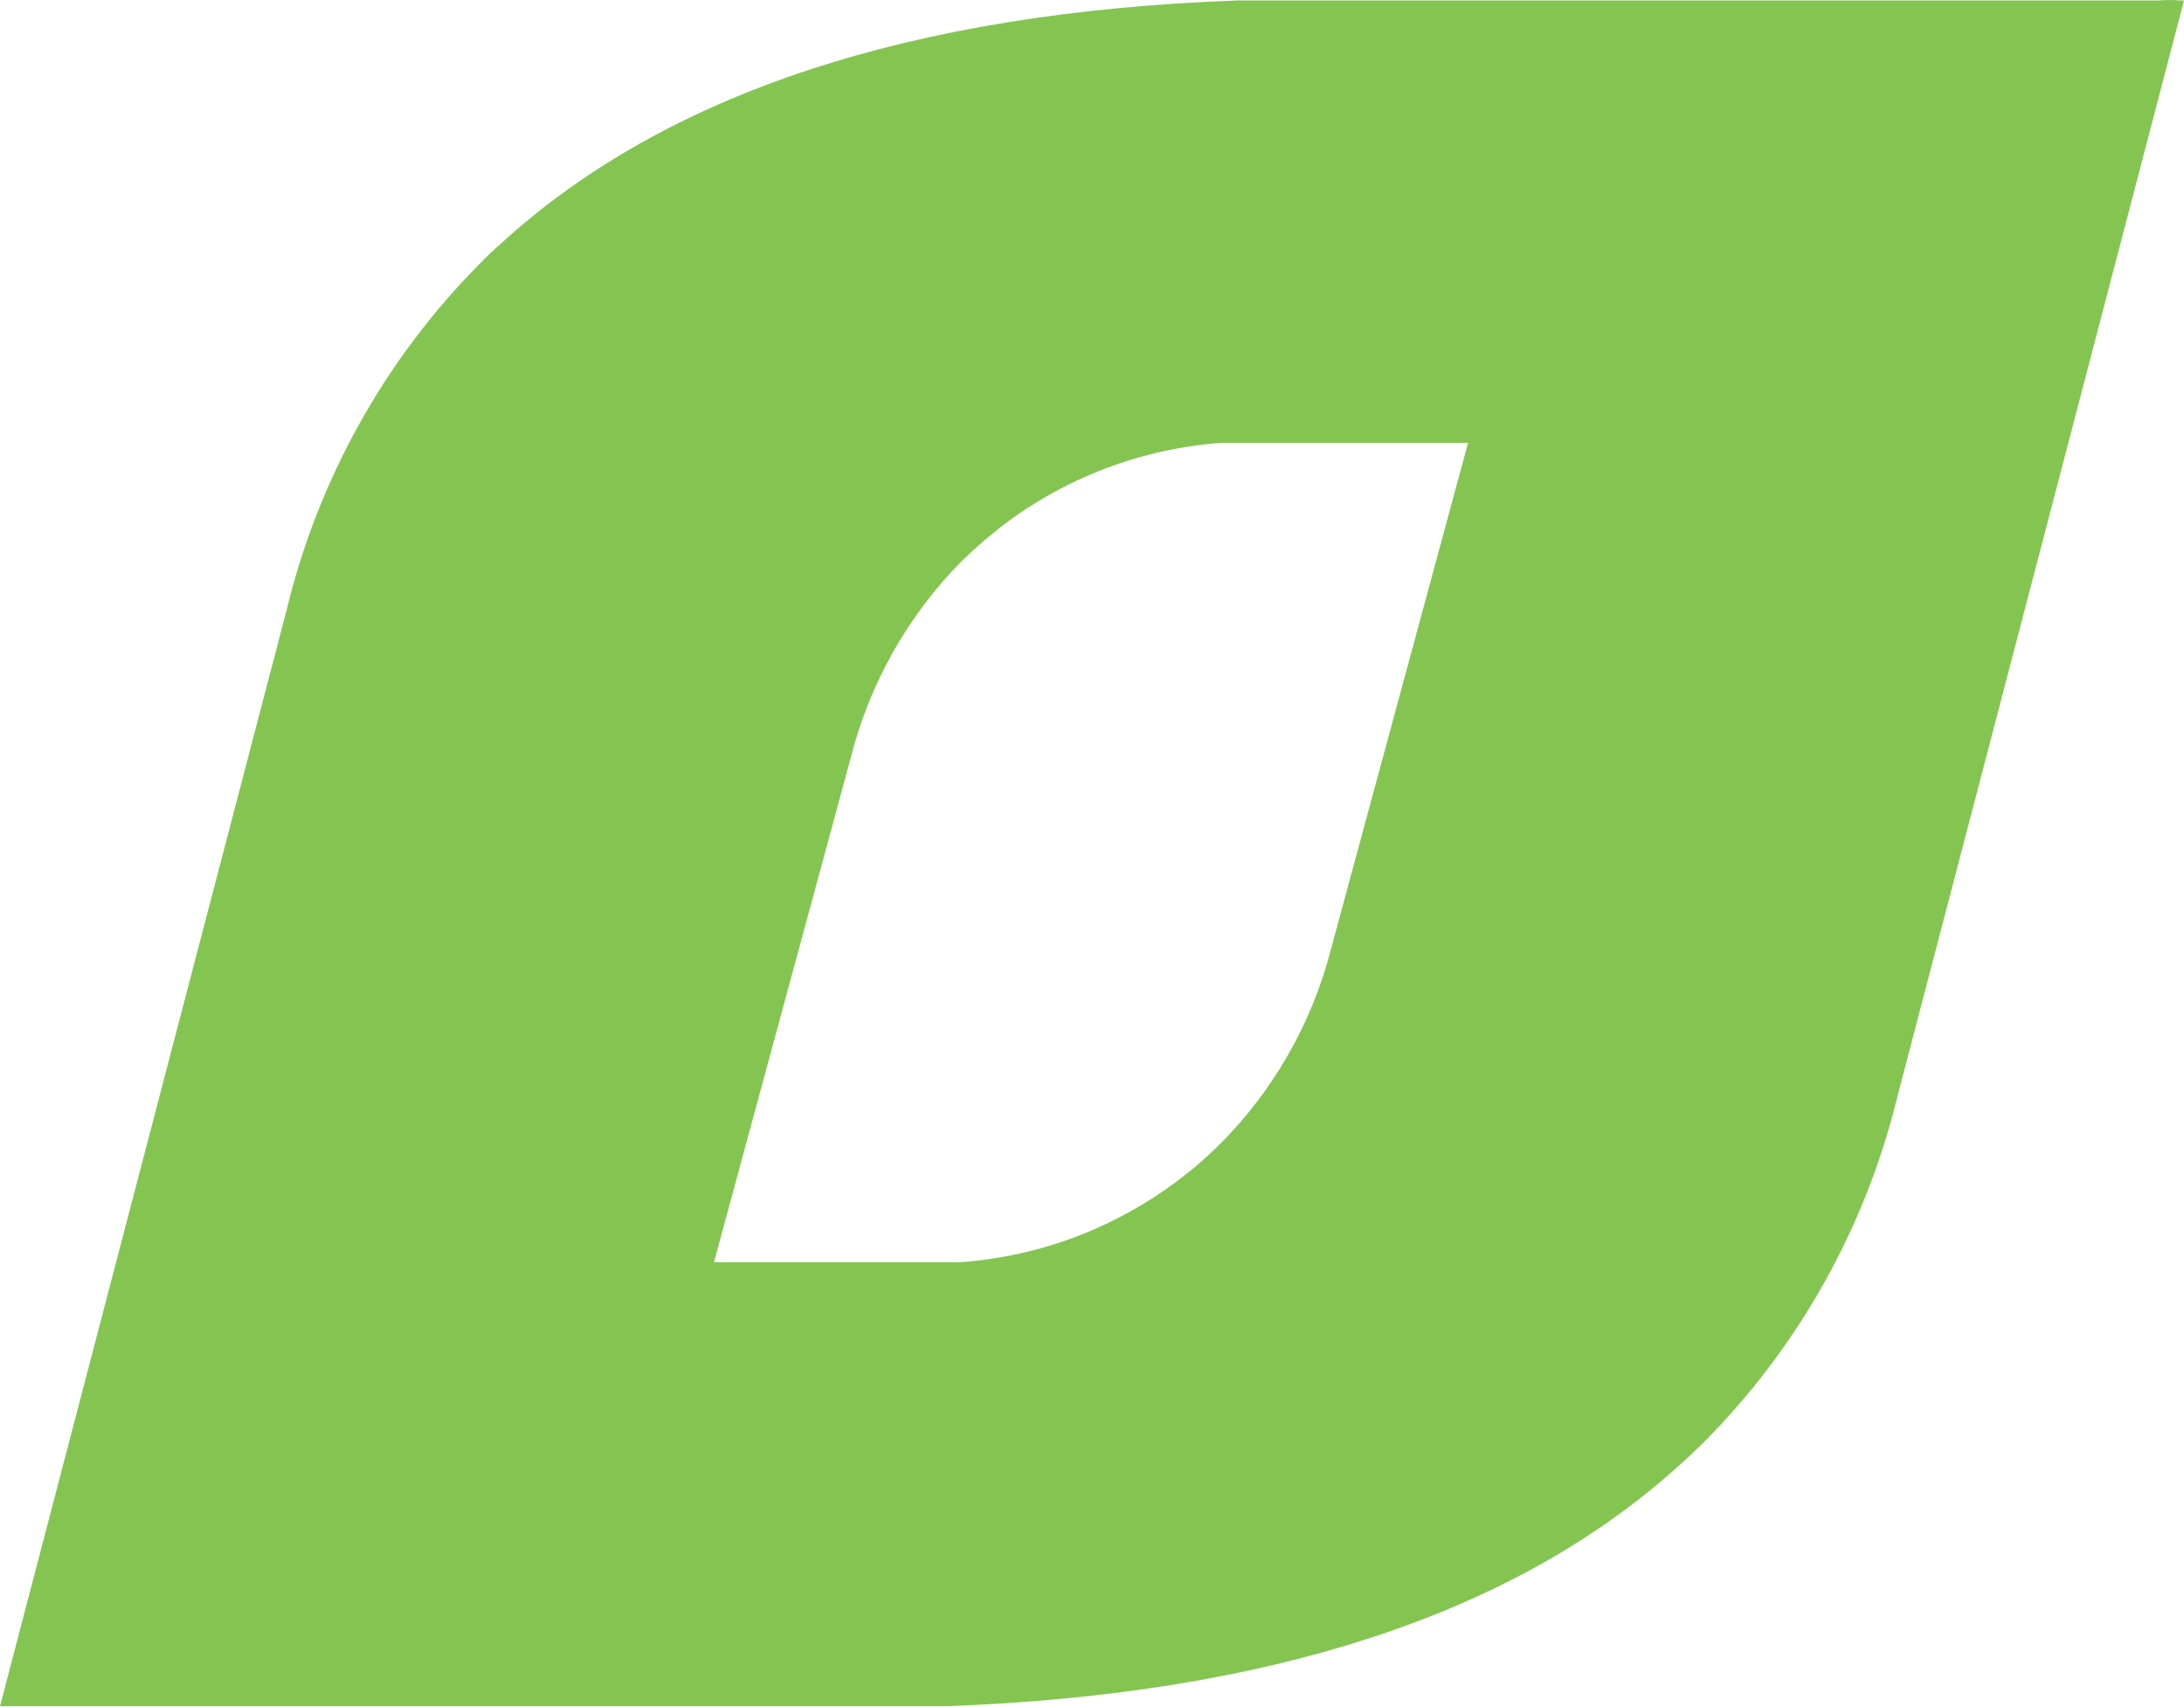
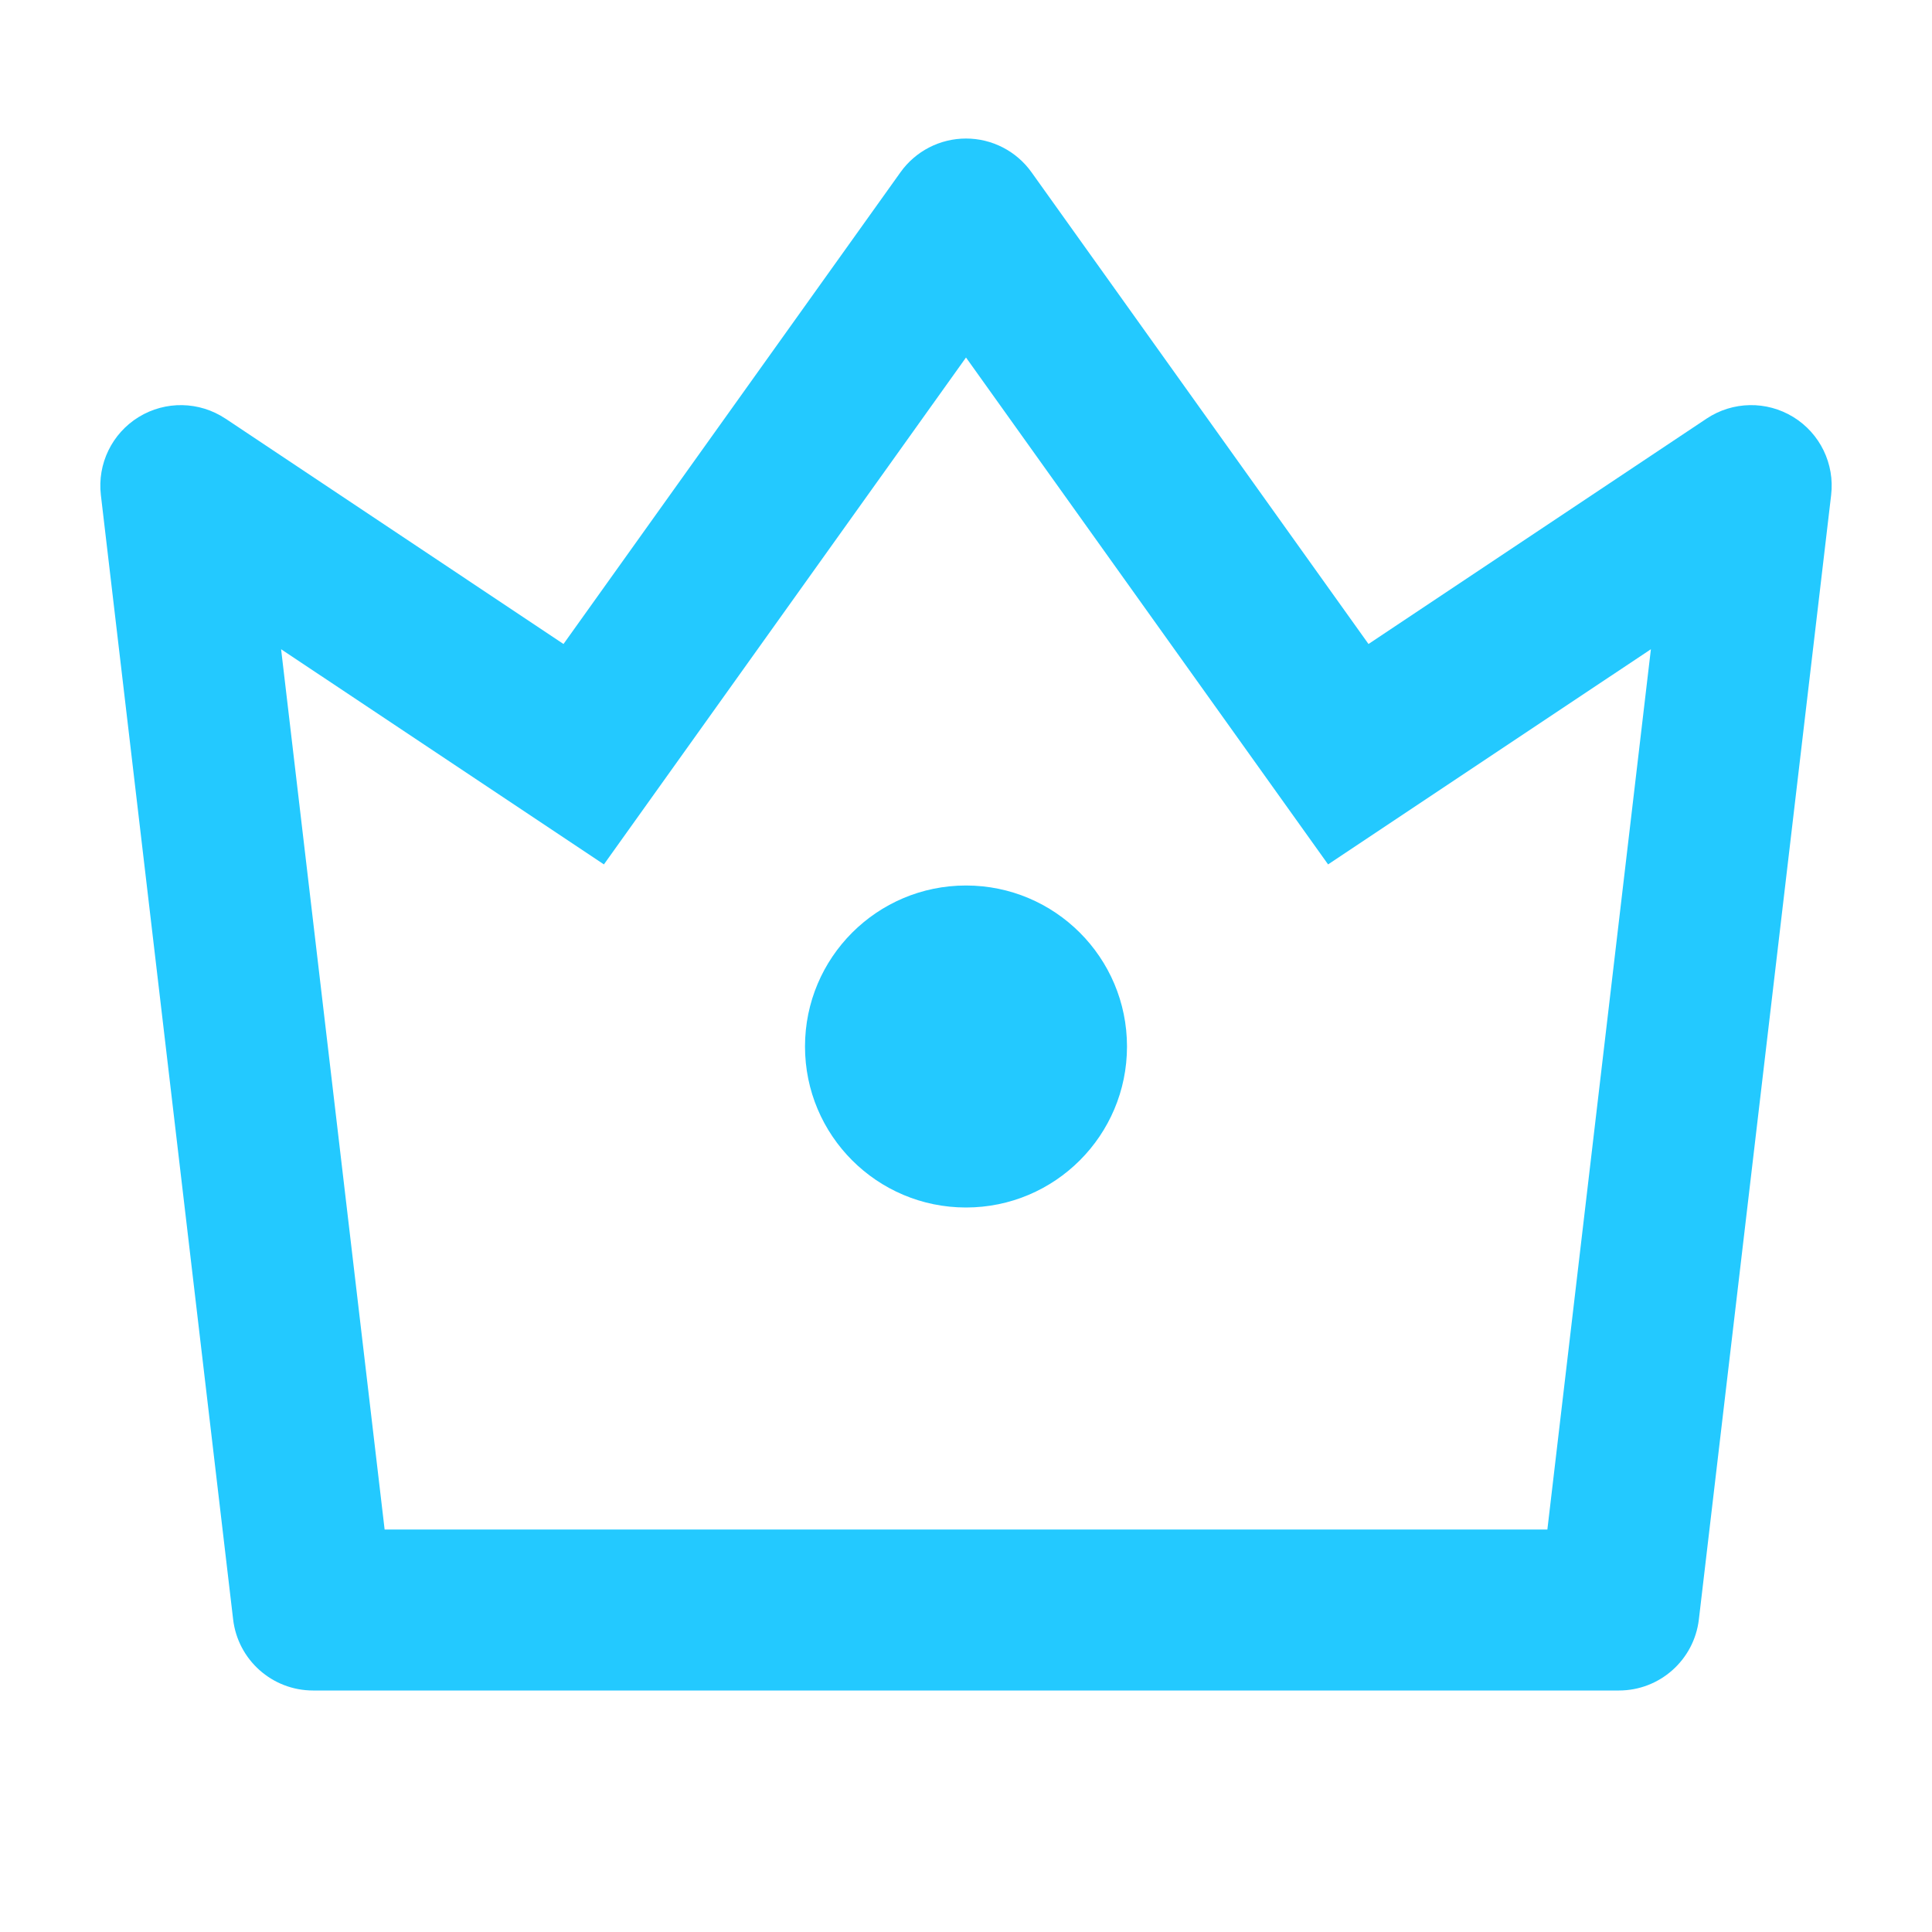
- <svg xmlns="http://www.w3.org/2000/svg" width="32" height="25" viewBox="0 0 32 25" fill="none">
-   <path d="M31.957 0.007C31.847 -0.002 31.737 -0.002 31.627 0.007H23.207H18.122C13.343 0.181 9.751 1.366 7.345 3.564C7.231 3.665 7.121 3.766 7.016 3.877C5.633 5.276 4.657 7.032 4.196 8.952L0 25H13.859C18.616 24.826 22.197 23.651 24.602 21.472C24.717 21.371 24.827 21.265 24.937 21.159C26.341 19.758 27.334 17.991 27.804 16.055L32 0.007H31.957ZM19.503 13.901C19.222 14.999 18.648 15.999 17.845 16.793C17.735 16.899 17.62 17.005 17.501 17.106L17.3 17.265C16.364 17.983 15.242 18.41 14.069 18.494H10.461L12.463 11.111C12.739 10.017 13.302 9.017 14.093 8.219C14.203 8.113 14.318 8.007 14.437 7.906L14.667 7.718C15.602 7 16.725 6.573 17.897 6.489H21.51L19.503 13.901Z" fill="#84C551" />
+ <svg xmlns="http://www.w3.org/2000/svg" viewBox="0 0 24 24" width="24" height="24">
+   <path fill="none" d="M0 0h24v24H0z" />
+   <path d="M3.492 8.065L4.778 19h14.444l1.286-10.935-4.01 2.673L12 4.441l-4.498 6.297-4.01-2.673zM2.801 5.2L7 8l4.186-5.86a1 1 0 0 1 1.628 0L17 8l4.2-2.8a1 1 0 0 1 1.547.95l-1.643 13.967a1 1 0 0 1-.993.883H3.889a1 1 0 0 1-.993-.883L1.253 6.149A1 1 0 0 1 2.8 5.2zM12 15a2 2 0 1 1 0-4 2 2 0 0 1 0 4z" fill="rgba(35,201,255,1)" />
</svg>
